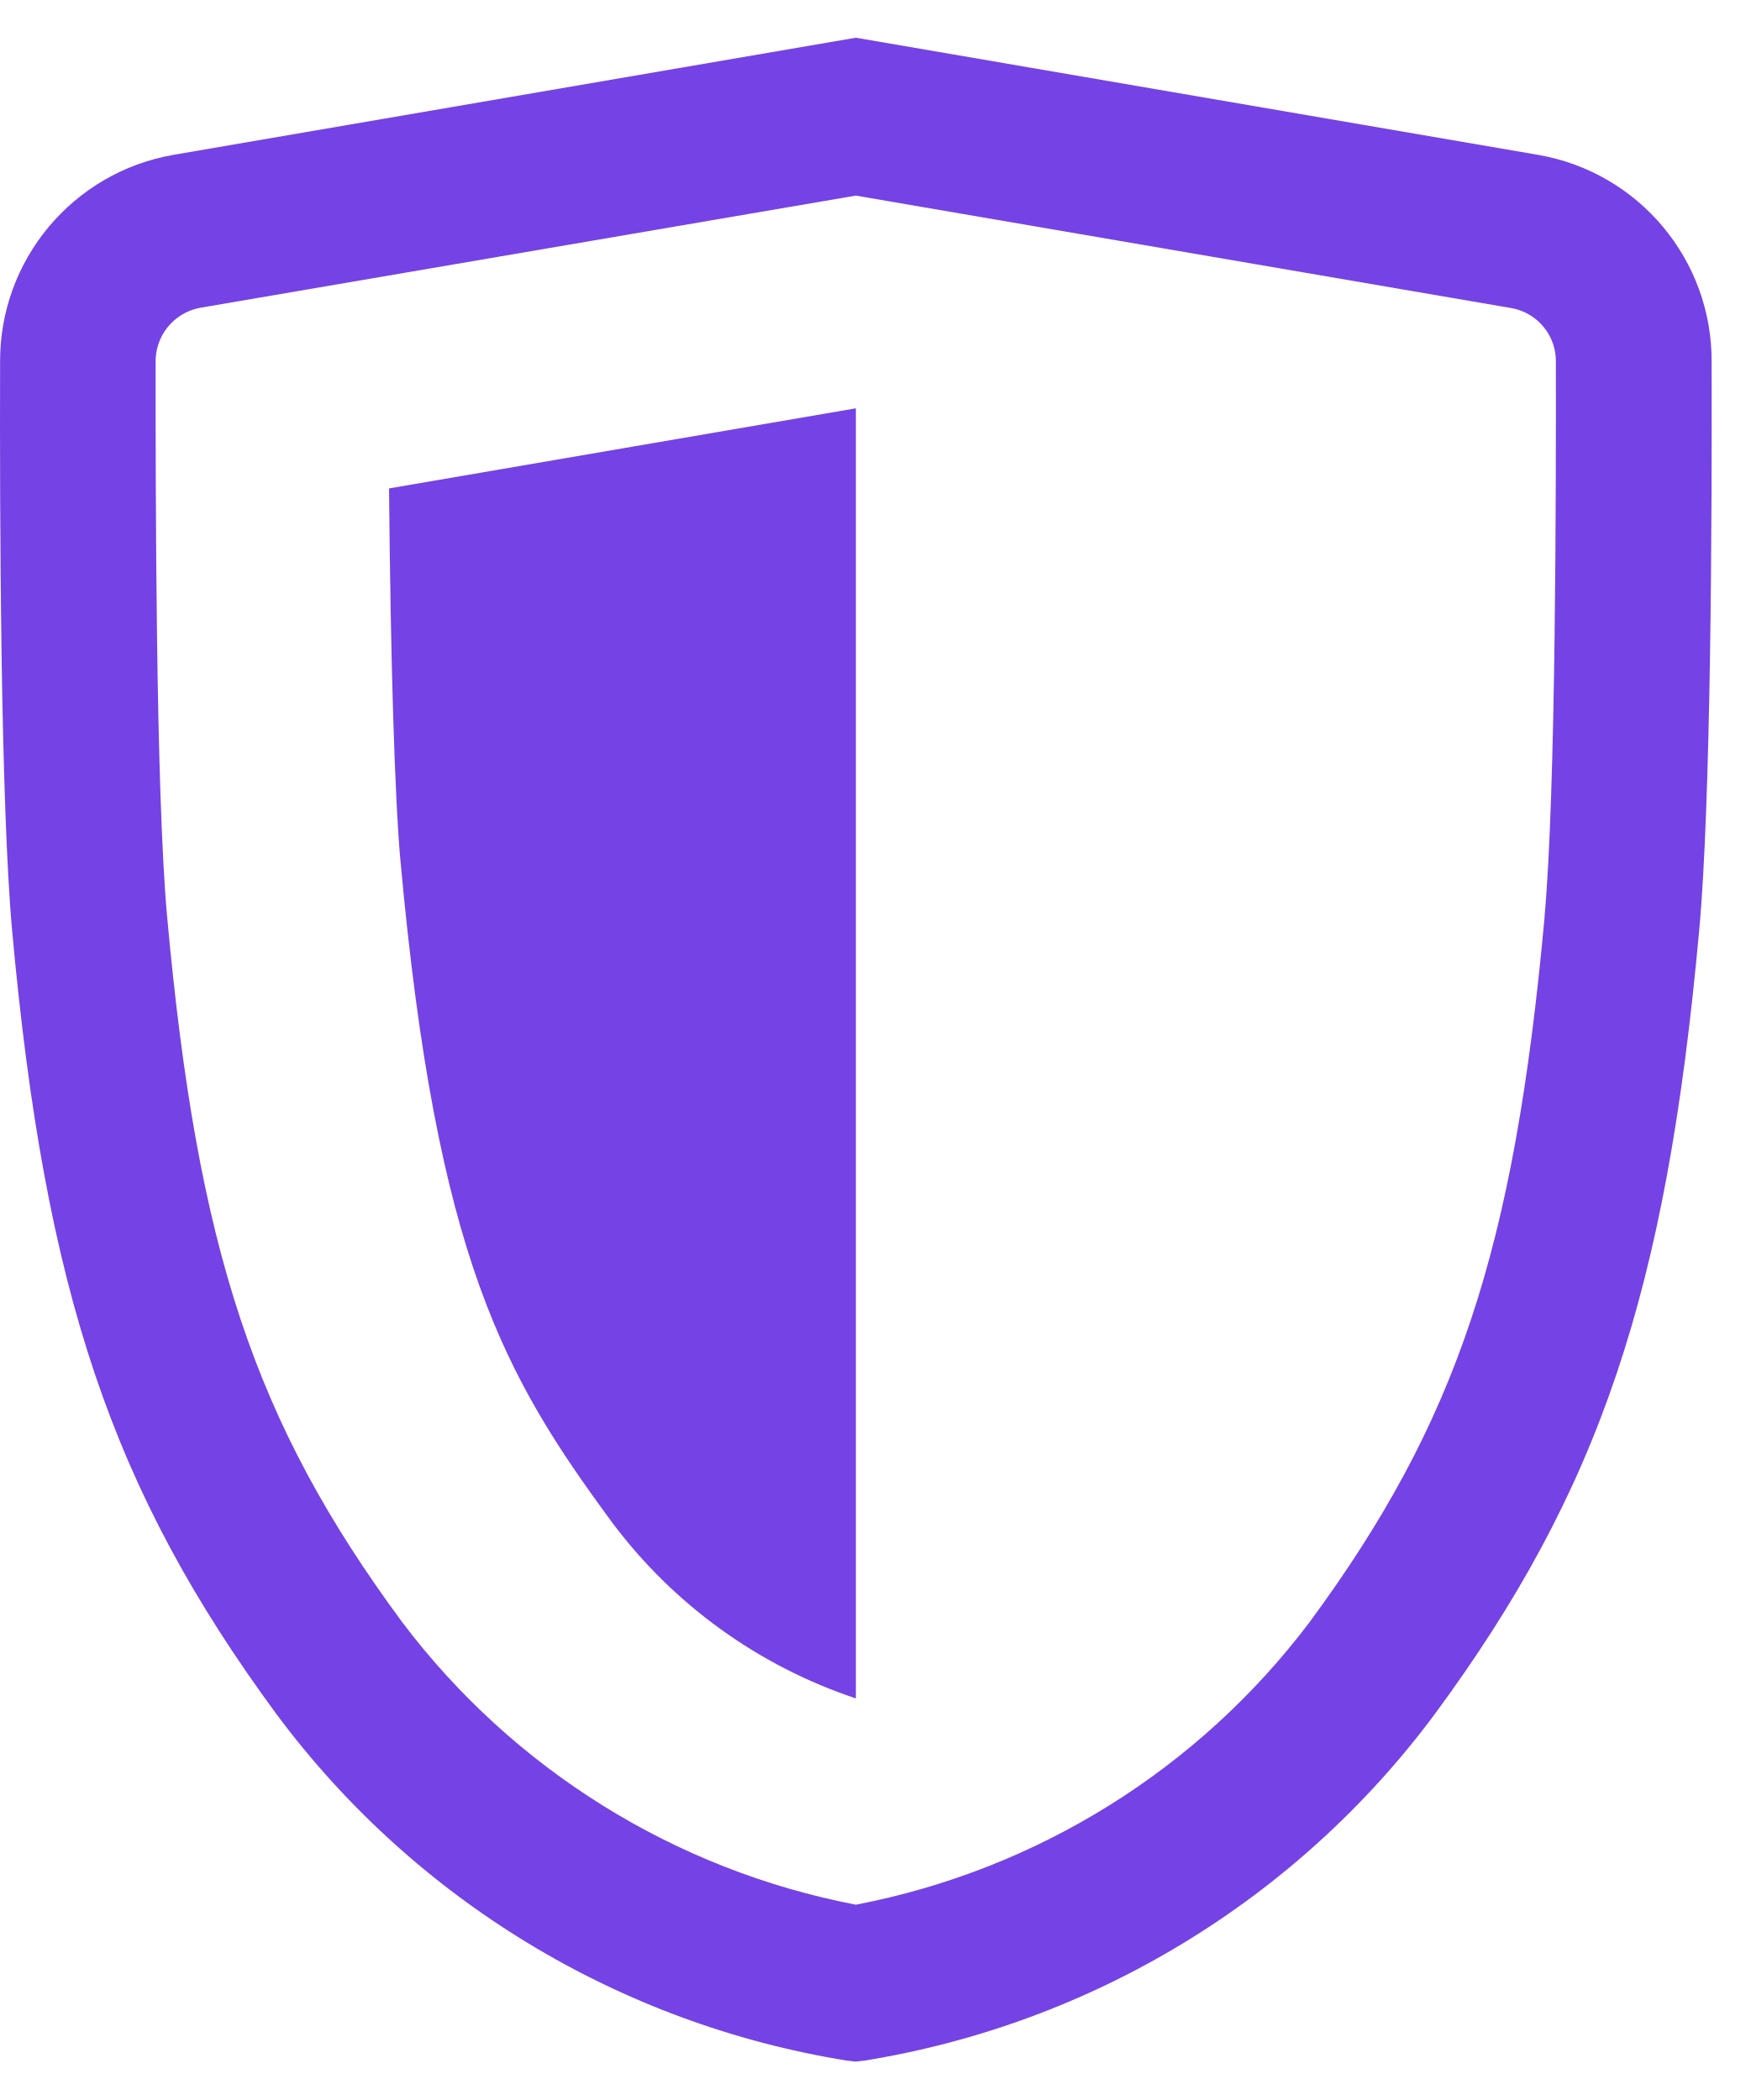
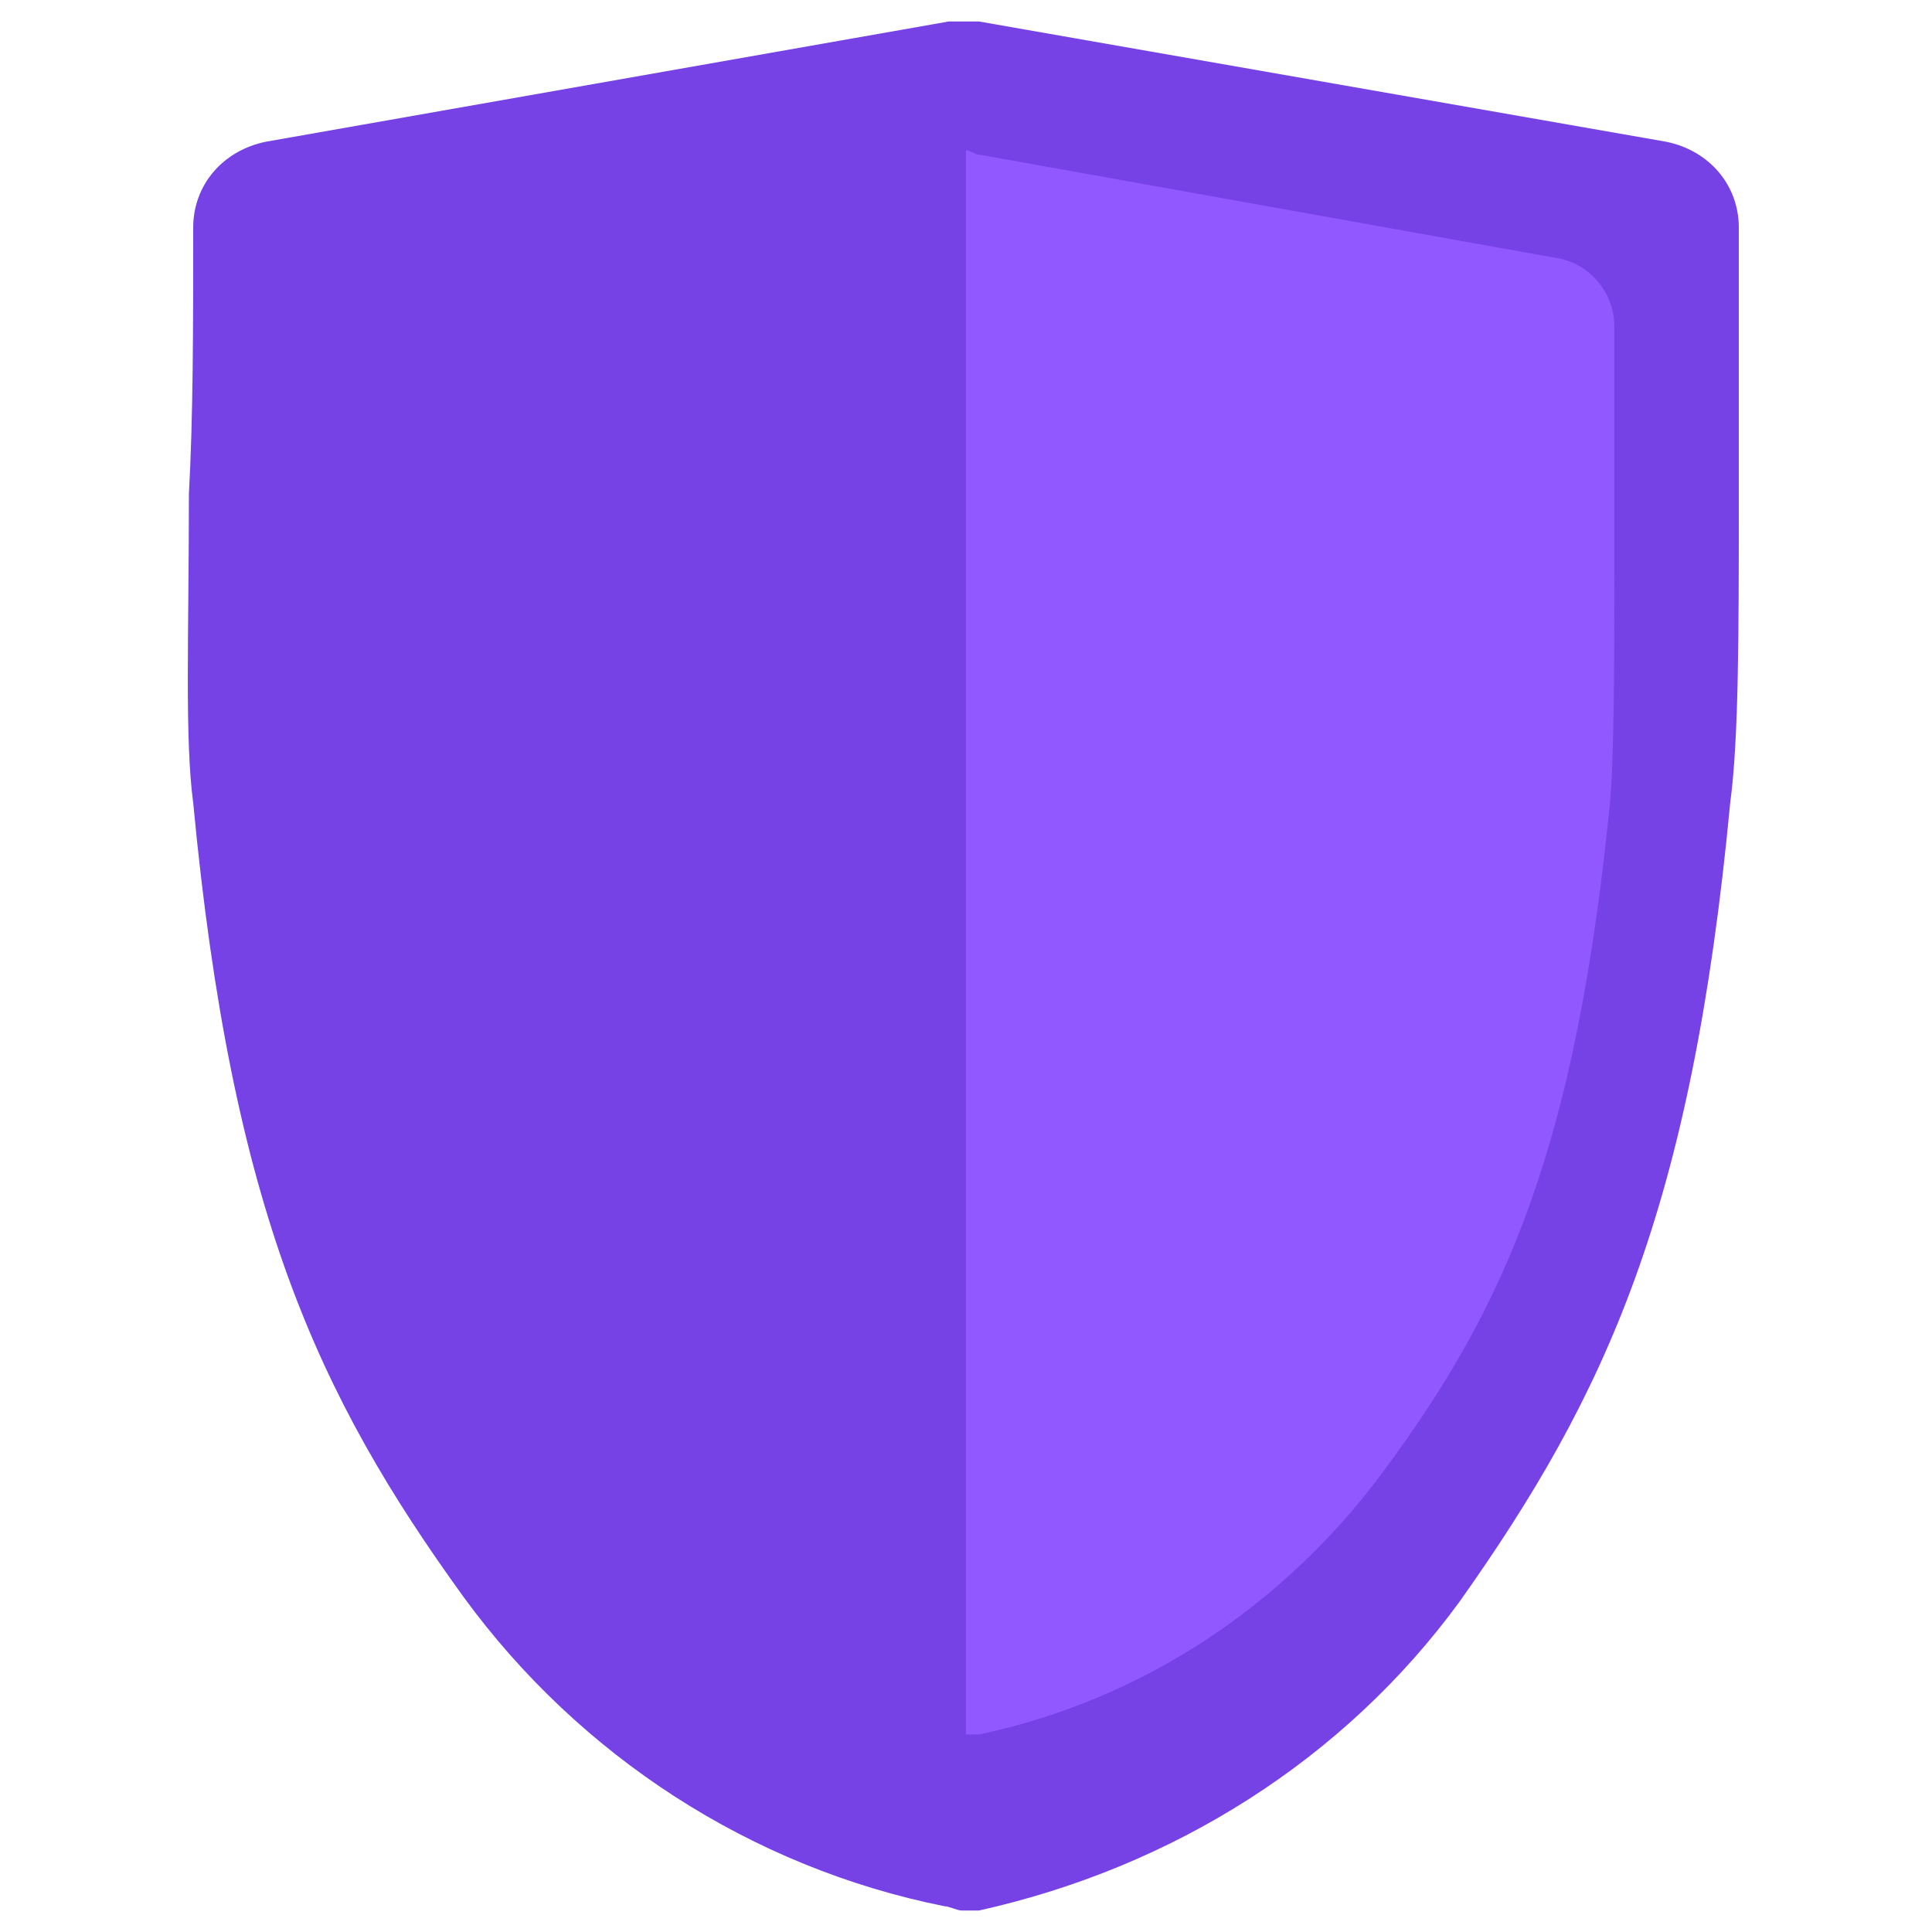
- <svg xmlns="http://www.w3.org/2000/svg" width="40" height="48" viewBox="0 0 40 48">
-   <g fill="#7542E5" fill-rule="nonzero">
-     <path d="M39.113 8.274a4.779 4.779 0 0 0-3.957-4.733L19.558.862 3.96 3.54A4.782 4.782 0 0 0 .002 8.272c-.01 3.61.012 10.1.276 13.012.755 8.266 2.279 12.784 6.044 17.902A20.267 20.267 0 0 0 19.353 47.1l.2.022.198-.022a20.267 20.267 0 0 0 13.031-7.914c3.77-5.118 5.293-9.636 6.045-17.902.272-2.912.295-9.401.286-13.01zm-3.817 12.688c-.695 7.621-2 11.538-5.37 16.115a17 17 0 0 1-10.368 6.459A17.01 17.01 0 0 1 9.19 37.077c-3.377-4.577-4.675-8.494-5.37-16.115-.264-2.871-.264-9.824-.264-12.68a1.245 1.245 0 0 1 1.001-1.244l15-2.567 14.997 2.574c.593.114 1.017.64 1 1.245.003 2.848.003 9.799-.26 12.672h.001z" />
-     <path d="M9.154 19.705c.827 9.067 2.375 11.753 4.828 15.086a11.483 11.483 0 0 0 5.576 4.03V9.333L8.89 11.164c.037 4.025.13 7.074.263 8.54z" />
-   </g>
+ <svg xmlns="http://www.w3.org/2000/svg" viewBox="0 0 45 45" width="45" height="45">
+   <path fill="#7641e5" d="M40.5 11.5V5.3c0-1-.7-1.8-1.7-2L22.8.5h-.7L6.2 3.3c-1 .2-1.7 1-1.7 2 0 2.3 0 4.4-.1 6.2 0 3.3-.1 5.7.1 7.2.9 9.5 2.9 13.8 6.3 18.5 2.7 3.7 6.7 6.3 11.2 7.2.1 0 .3.1.4.1h.4c4.5-1 8.5-3.5 11.2-7.2 3.4-4.8 5.4-9.1 6.3-18.6.2-1.5.2-3.9.2-7.2z" />
+   <path fill="#9158ff" d="M37.6 12.8V7.6c0-.8-.6-1.5-1.4-1.6L22.8 3.6c-.1 0-.2-.1-.3-.1v36.9h.3c3.8-.8 7.1-3 9.4-6.1 2.9-3.9 4.5-7.6 5.3-15.6.1-1.2.1-3.2.1-5.9z" />
</svg>
